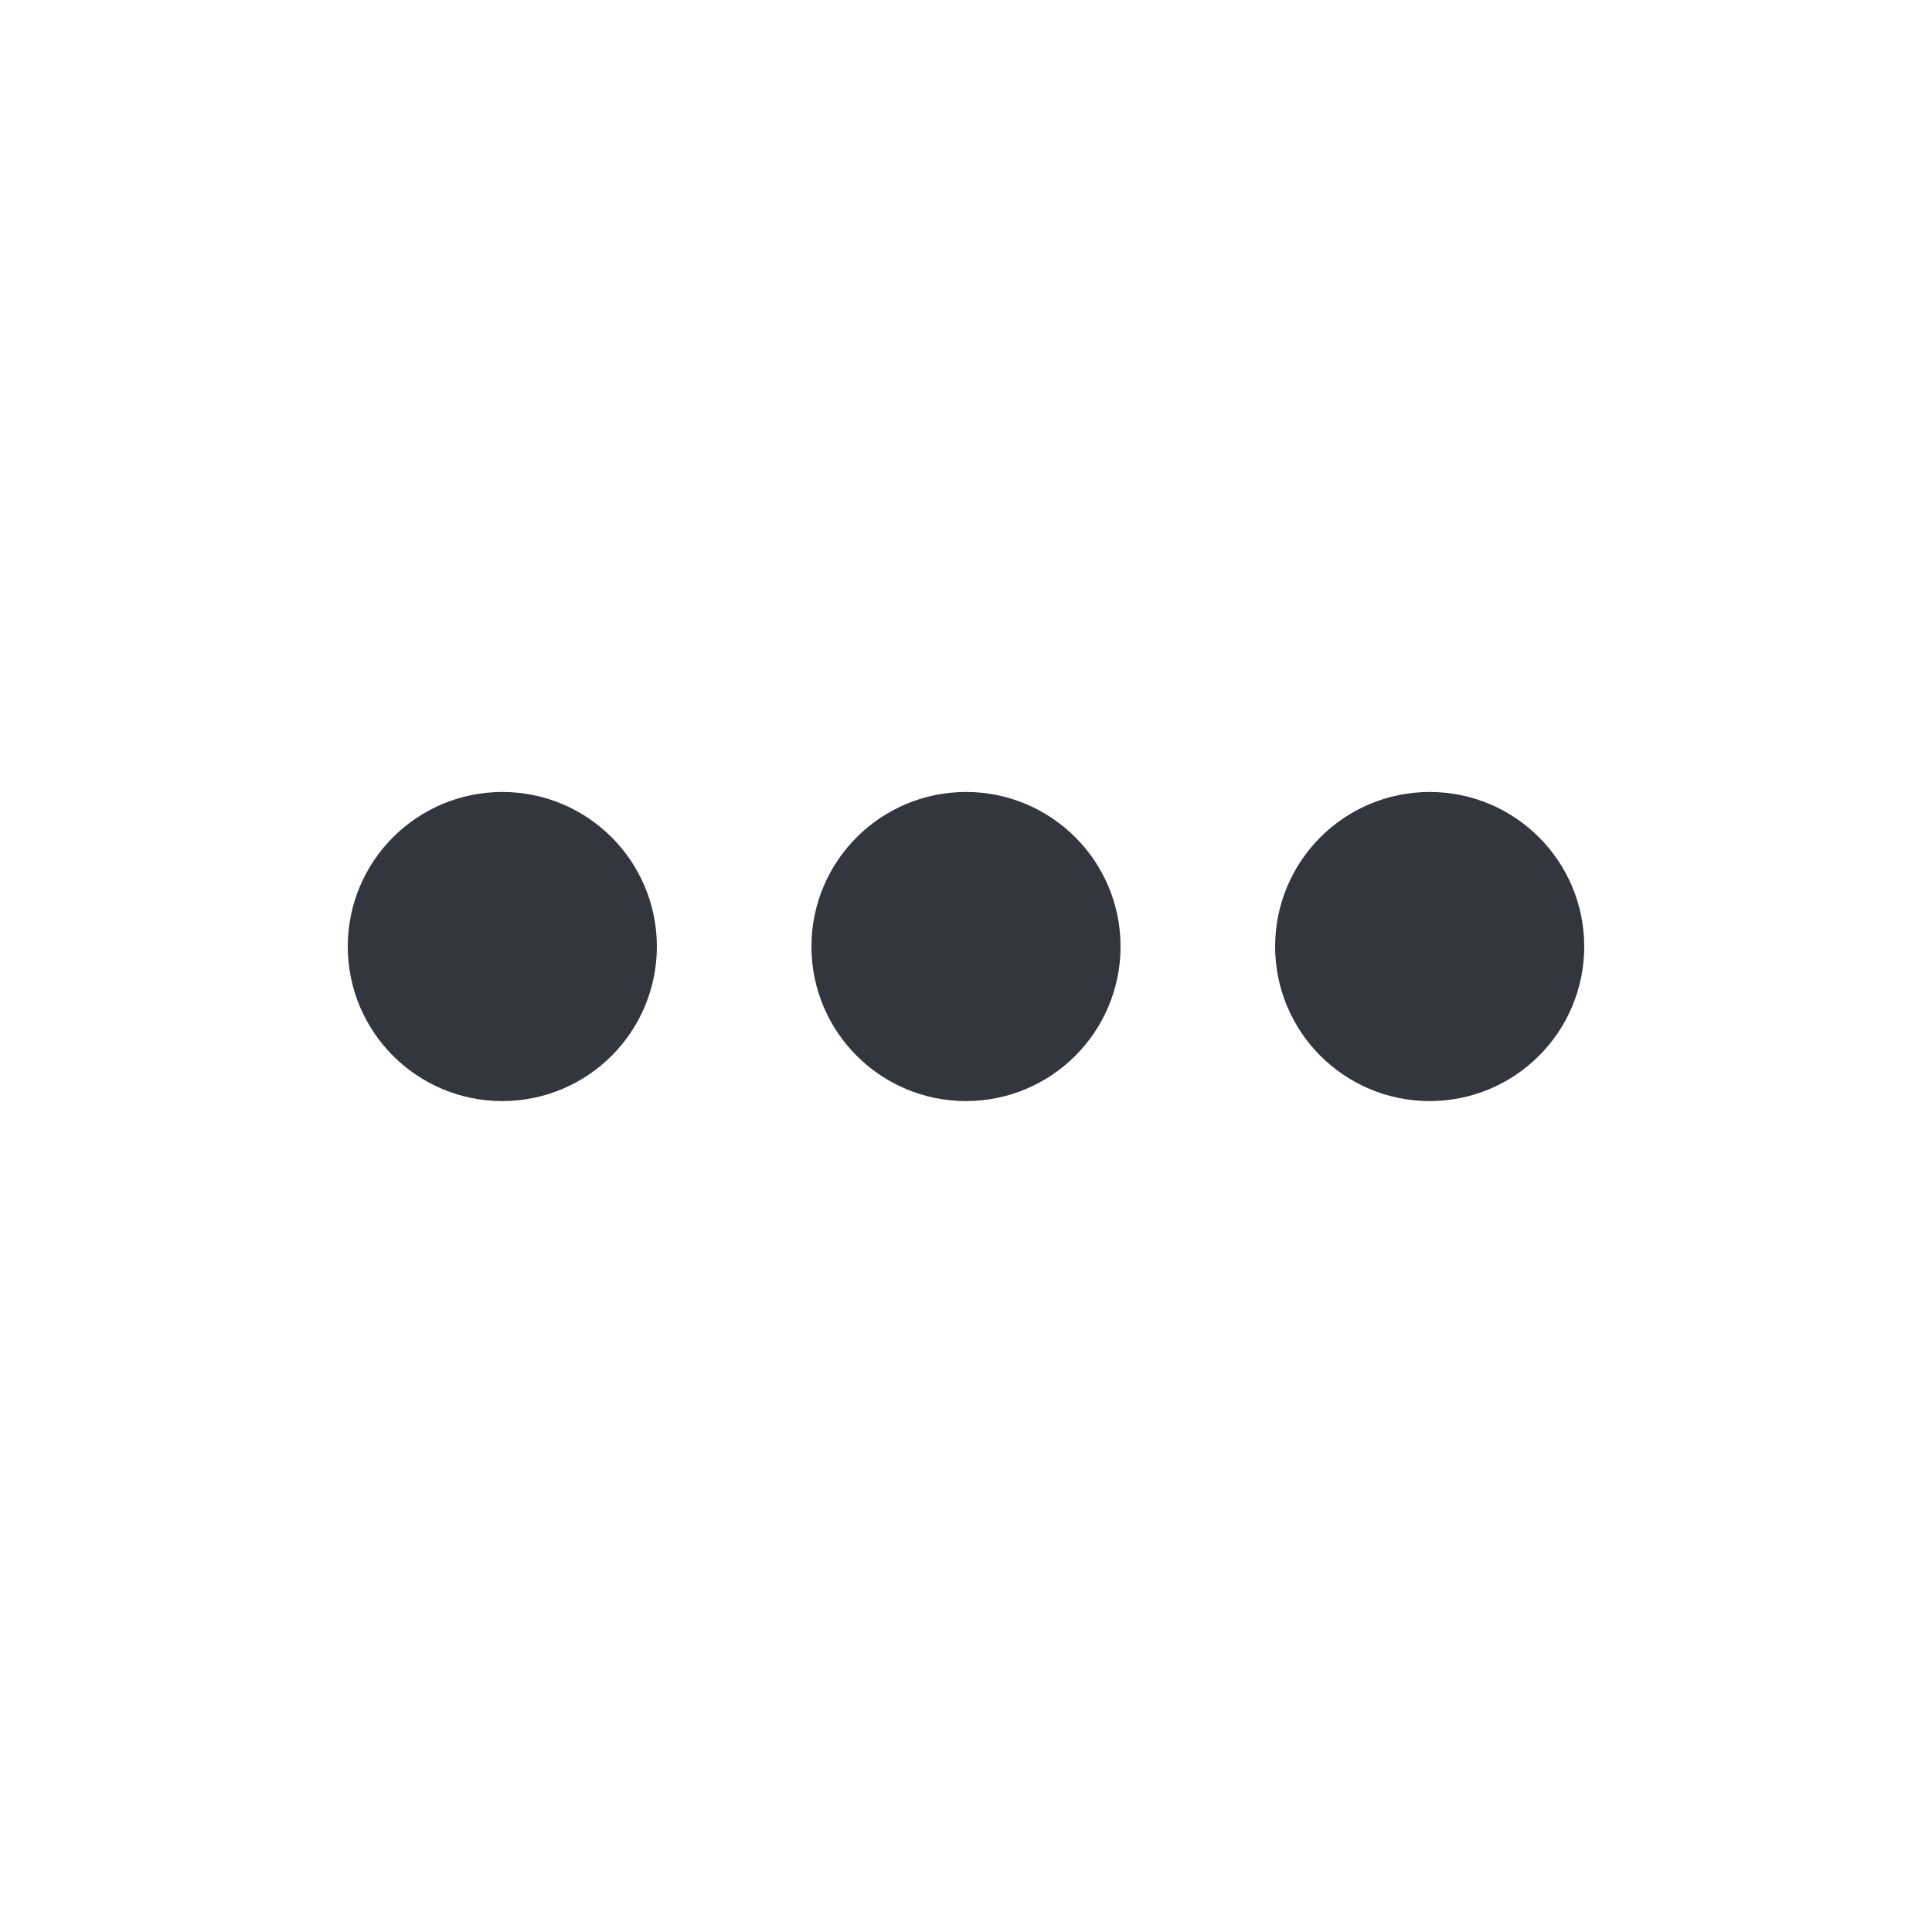
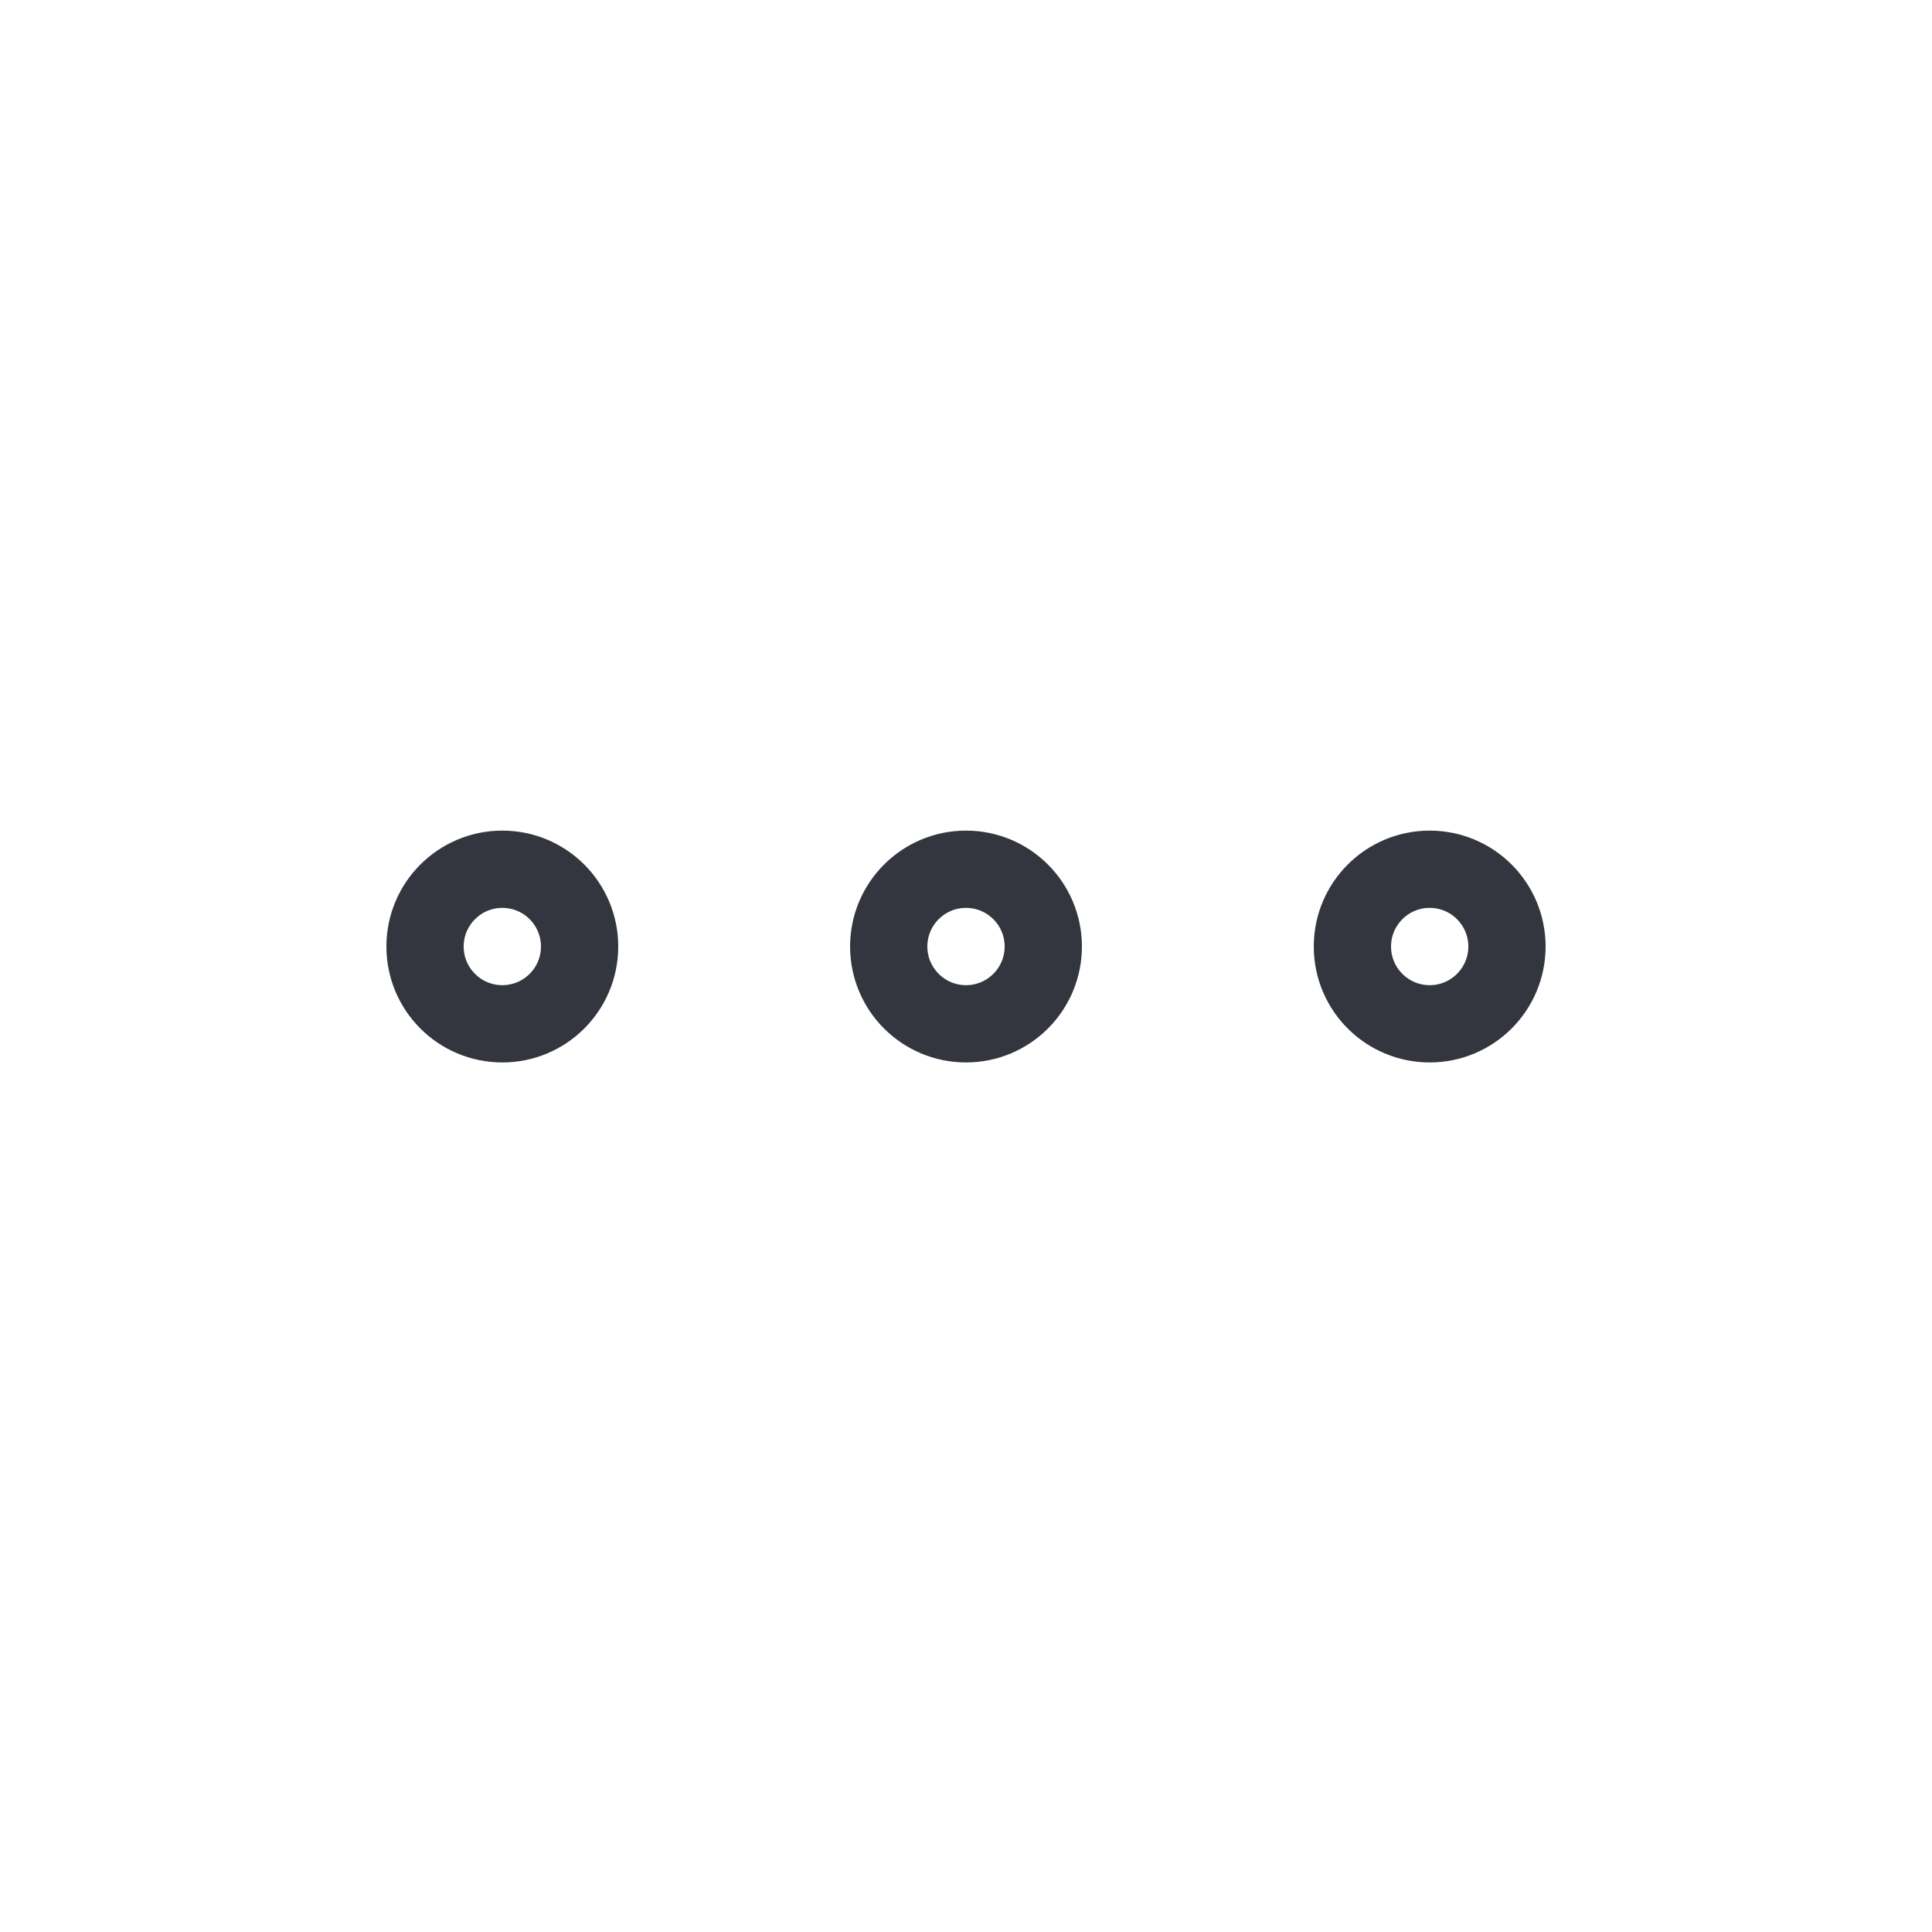
<svg xmlns="http://www.w3.org/2000/svg" width="25" height="25" viewBox="0 0 25 25" fill="none">
-   <circle cx="12.5" cy="12.248" r="1" stroke="#33363F" stroke-width="2" stroke-linecap="round" />
-   <circle cx="6.5" cy="12.248" r="1" stroke="#33363F" stroke-width="2" stroke-linecap="round" />
-   <circle cx="18.5" cy="12.248" r="1" stroke="#33363F" stroke-width="2" stroke-linecap="round" />
+   <circle cx="12.5" cy="12.248" r="1" stroke="#33363F" strokeWidth="2" stroke-linecap="round" />
+   <circle cx="6.5" cy="12.248" r="1" stroke="#33363F" strokeWidth="2" stroke-linecap="round" />
+   <circle cx="18.5" cy="12.248" r="1" stroke="#33363F" strokeWidth="2" stroke-linecap="round" />
</svg>
